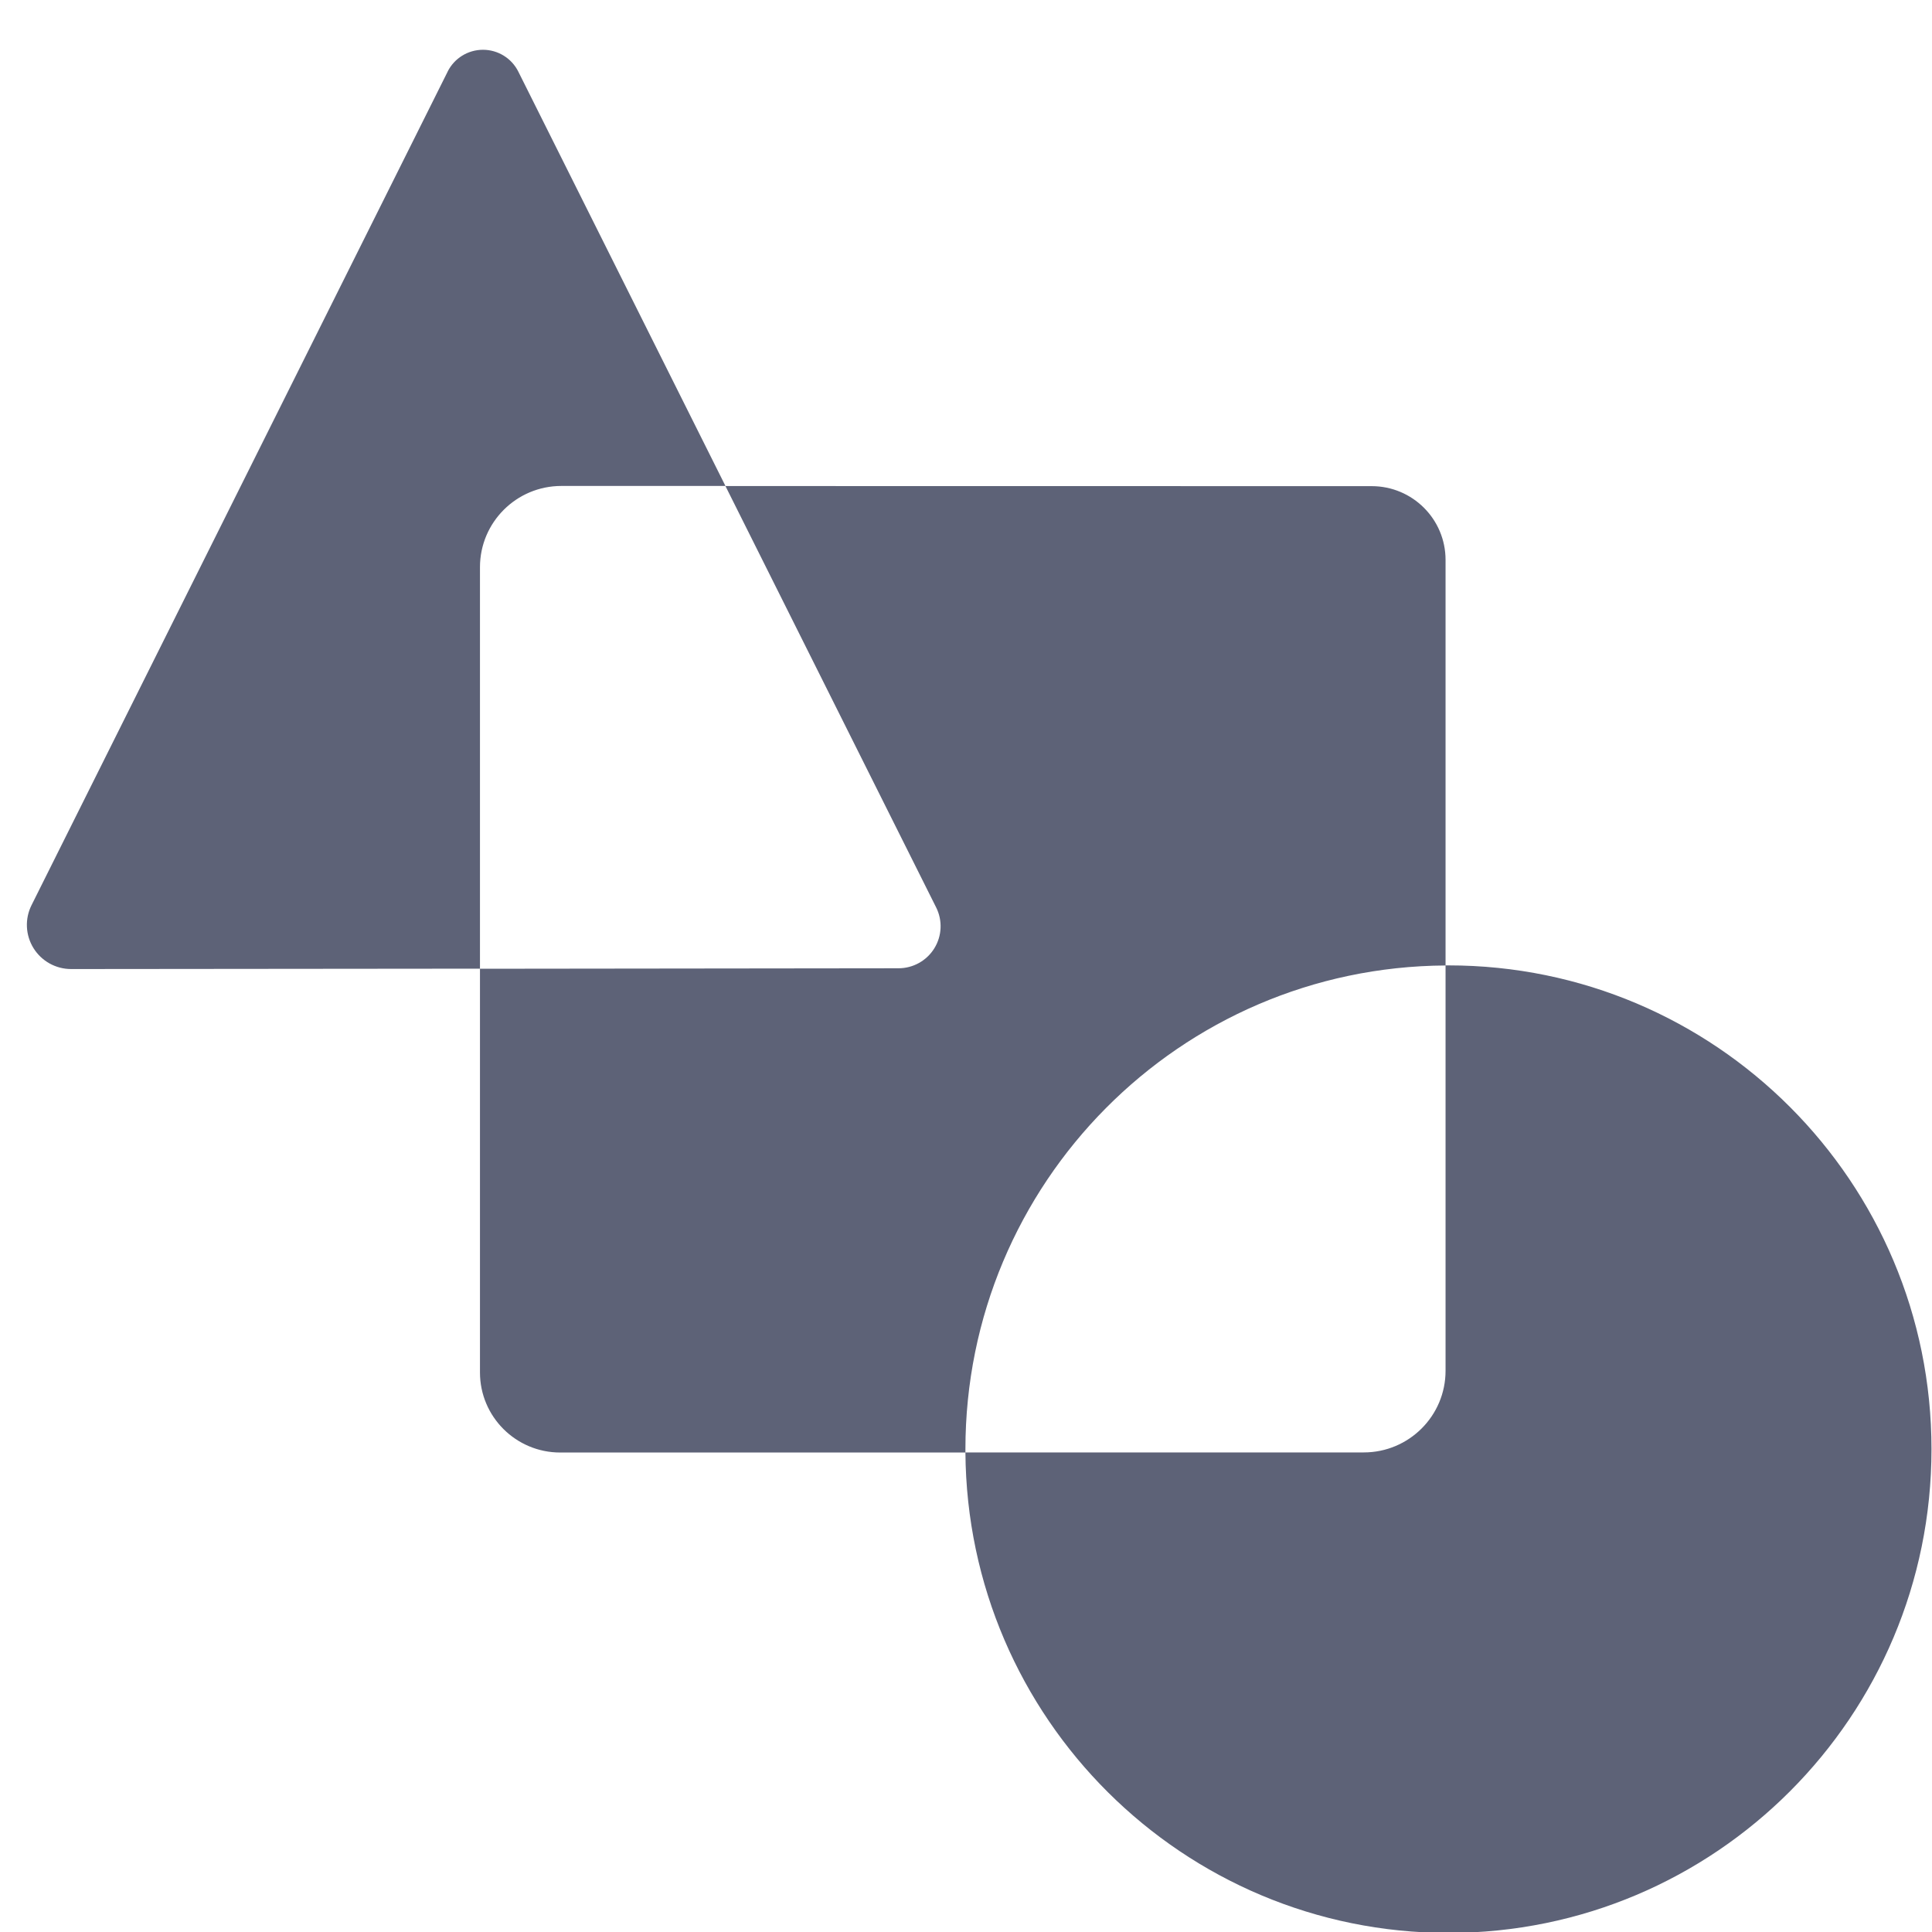
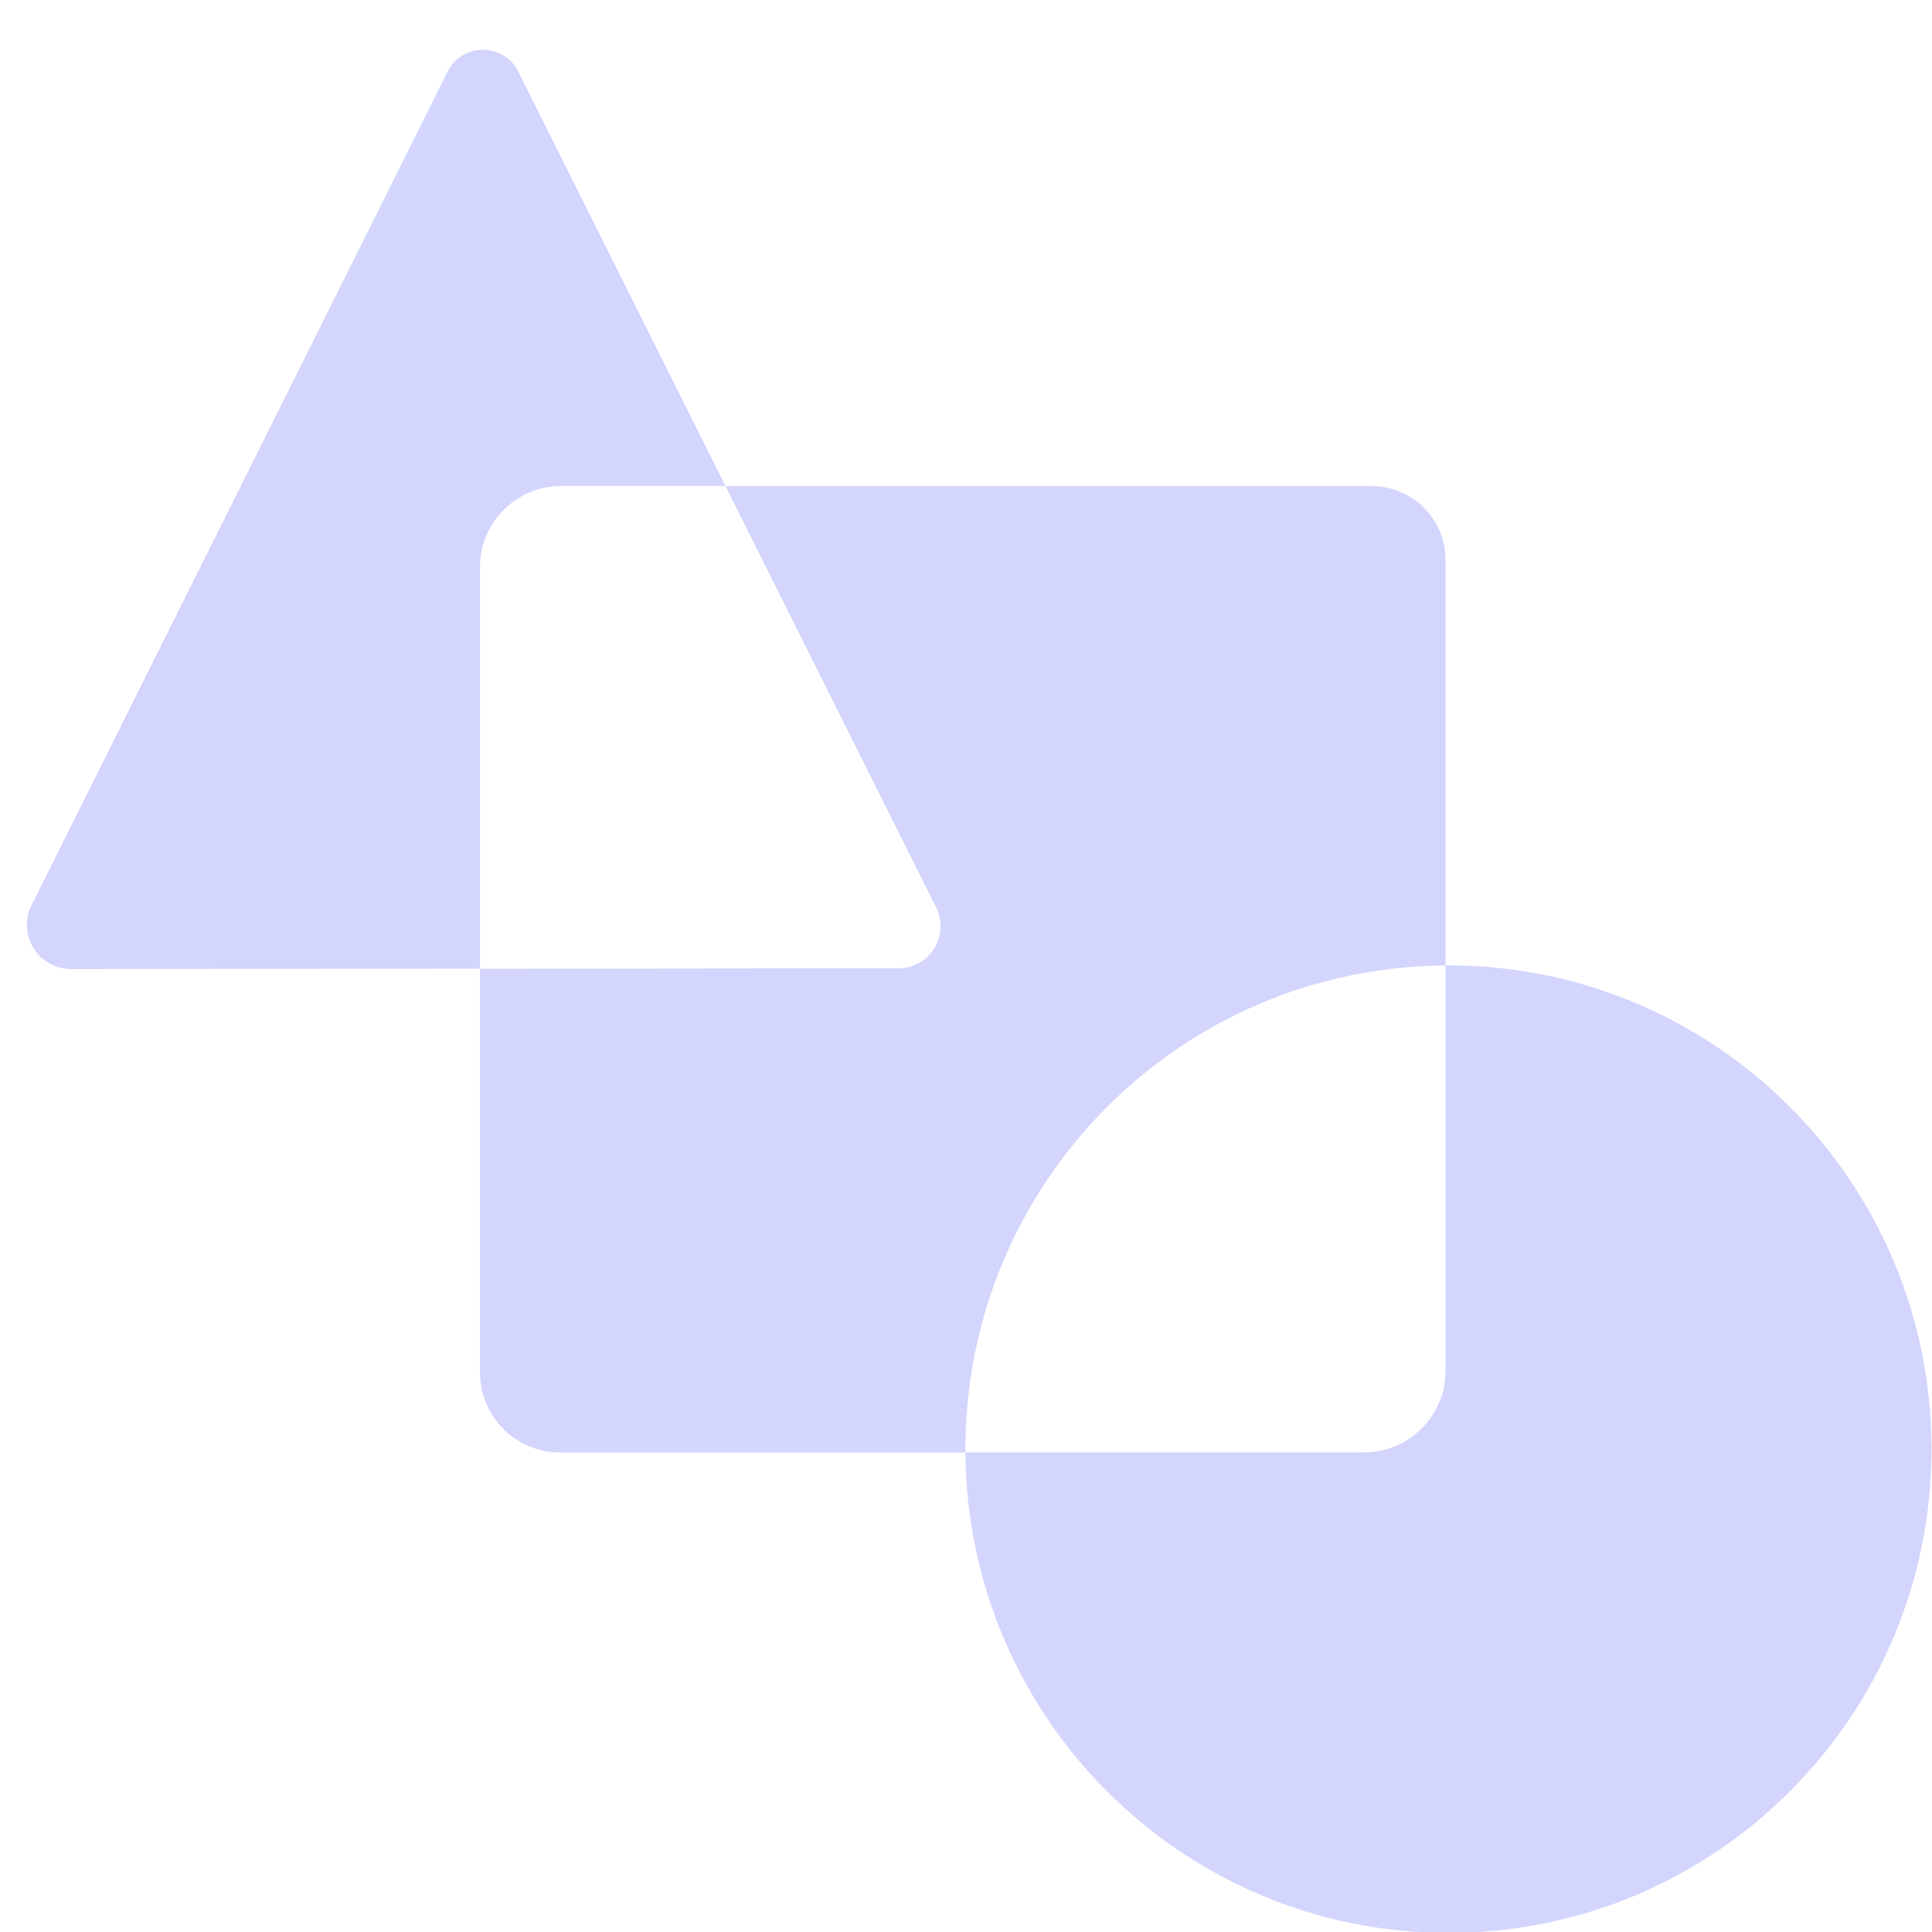
<svg xmlns="http://www.w3.org/2000/svg" width="512" height="512" viewBox="0 0 135.467 135.467" version="1.1" id="svg1">
  <defs id="defs1">
    </defs>
  <g id="layer1" transform="matrix(1.007444,0,0,1.003404,188.1705,251.0768)">
-     <path id="rect4" style="fill:#5d6277;fill-opacity:1;stroke-width:0.253" d="M 70.405,32.428 66.096,41.074 a 0.458,0.458 58.216 0 0 0.41,0.662 l 4.234,-0.004 v -4.164 a 0.843,0.843 135 0 1 0.843,-0.843 h 1.699 l -2.145,-4.298 a 0.409,0.409 179.983 0 0 -0.732,2.13e-4 z m 2.877,4.298 2.182,4.371 a 0.436,0.436 121.706 0 1 -0.39,0.631 l -4.334,0.005 v 4.187 a 0.831,0.831 45 0 0 0.831,0.831 h 4.196 c -3.9e-5,-0.011 -3.9e-5,-0.023 0,-0.034 -2.49e-4,-2.76 2.221,-5.002 4.972,-5.018 v -4.207 a 0.765,0.765 45 0 0 -0.765,-0.765 z m 7.457,4.972 v 4.205 a 0.847,0.847 135 0 1 -0.847,0.847 h -4.125 c 0.019,2.758 2.253,4.984 5.002,4.984 2.763,5.8e-5 5.002,-2.246 5.002,-5.018 2.01e-4,-2.772 -2.239,-5.018 -5.002,-5.018 -0.01,-3e-5 -0.02,-3e-5 -0.03,0 z" transform="matrix(6.721092,0,0,6.736842,-628.8246,-463.6773)" />
+     <path id="rect4" style="fill:#d3d5fd;fill-opacity:1;stroke-width:0.253" d="M 70.405,32.428 66.096,41.074 a 0.458,0.458 58.216 0 0 0.41,0.662 l 4.234,-0.004 v -4.164 a 0.843,0.843 135 0 1 0.843,-0.843 h 1.699 l -2.145,-4.298 a 0.409,0.409 179.983 0 0 -0.732,2.13e-4 z m 2.877,4.298 2.182,4.371 a 0.436,0.436 121.706 0 1 -0.39,0.631 l -4.334,0.005 v 4.187 a 0.831,0.831 45 0 0 0.831,0.831 h 4.196 c -3.9e-5,-0.011 -3.9e-5,-0.023 0,-0.034 -2.49e-4,-2.76 2.221,-5.002 4.972,-5.018 v -4.207 a 0.765,0.765 45 0 0 -0.765,-0.765 z m 7.457,4.972 v 4.205 a 0.847,0.847 135 0 1 -0.847,0.847 h -4.125 c 0.019,2.758 2.253,4.984 5.002,4.984 2.763,5.8e-5 5.002,-2.246 5.002,-5.018 2.01e-4,-2.772 -2.239,-5.018 -5.002,-5.018 -0.01,-3e-5 -0.02,-3e-5 -0.03,0 z" transform="matrix(6.721092,0,0,6.736842,-628.8246,-463.6773)" />
  </g>
</svg>
